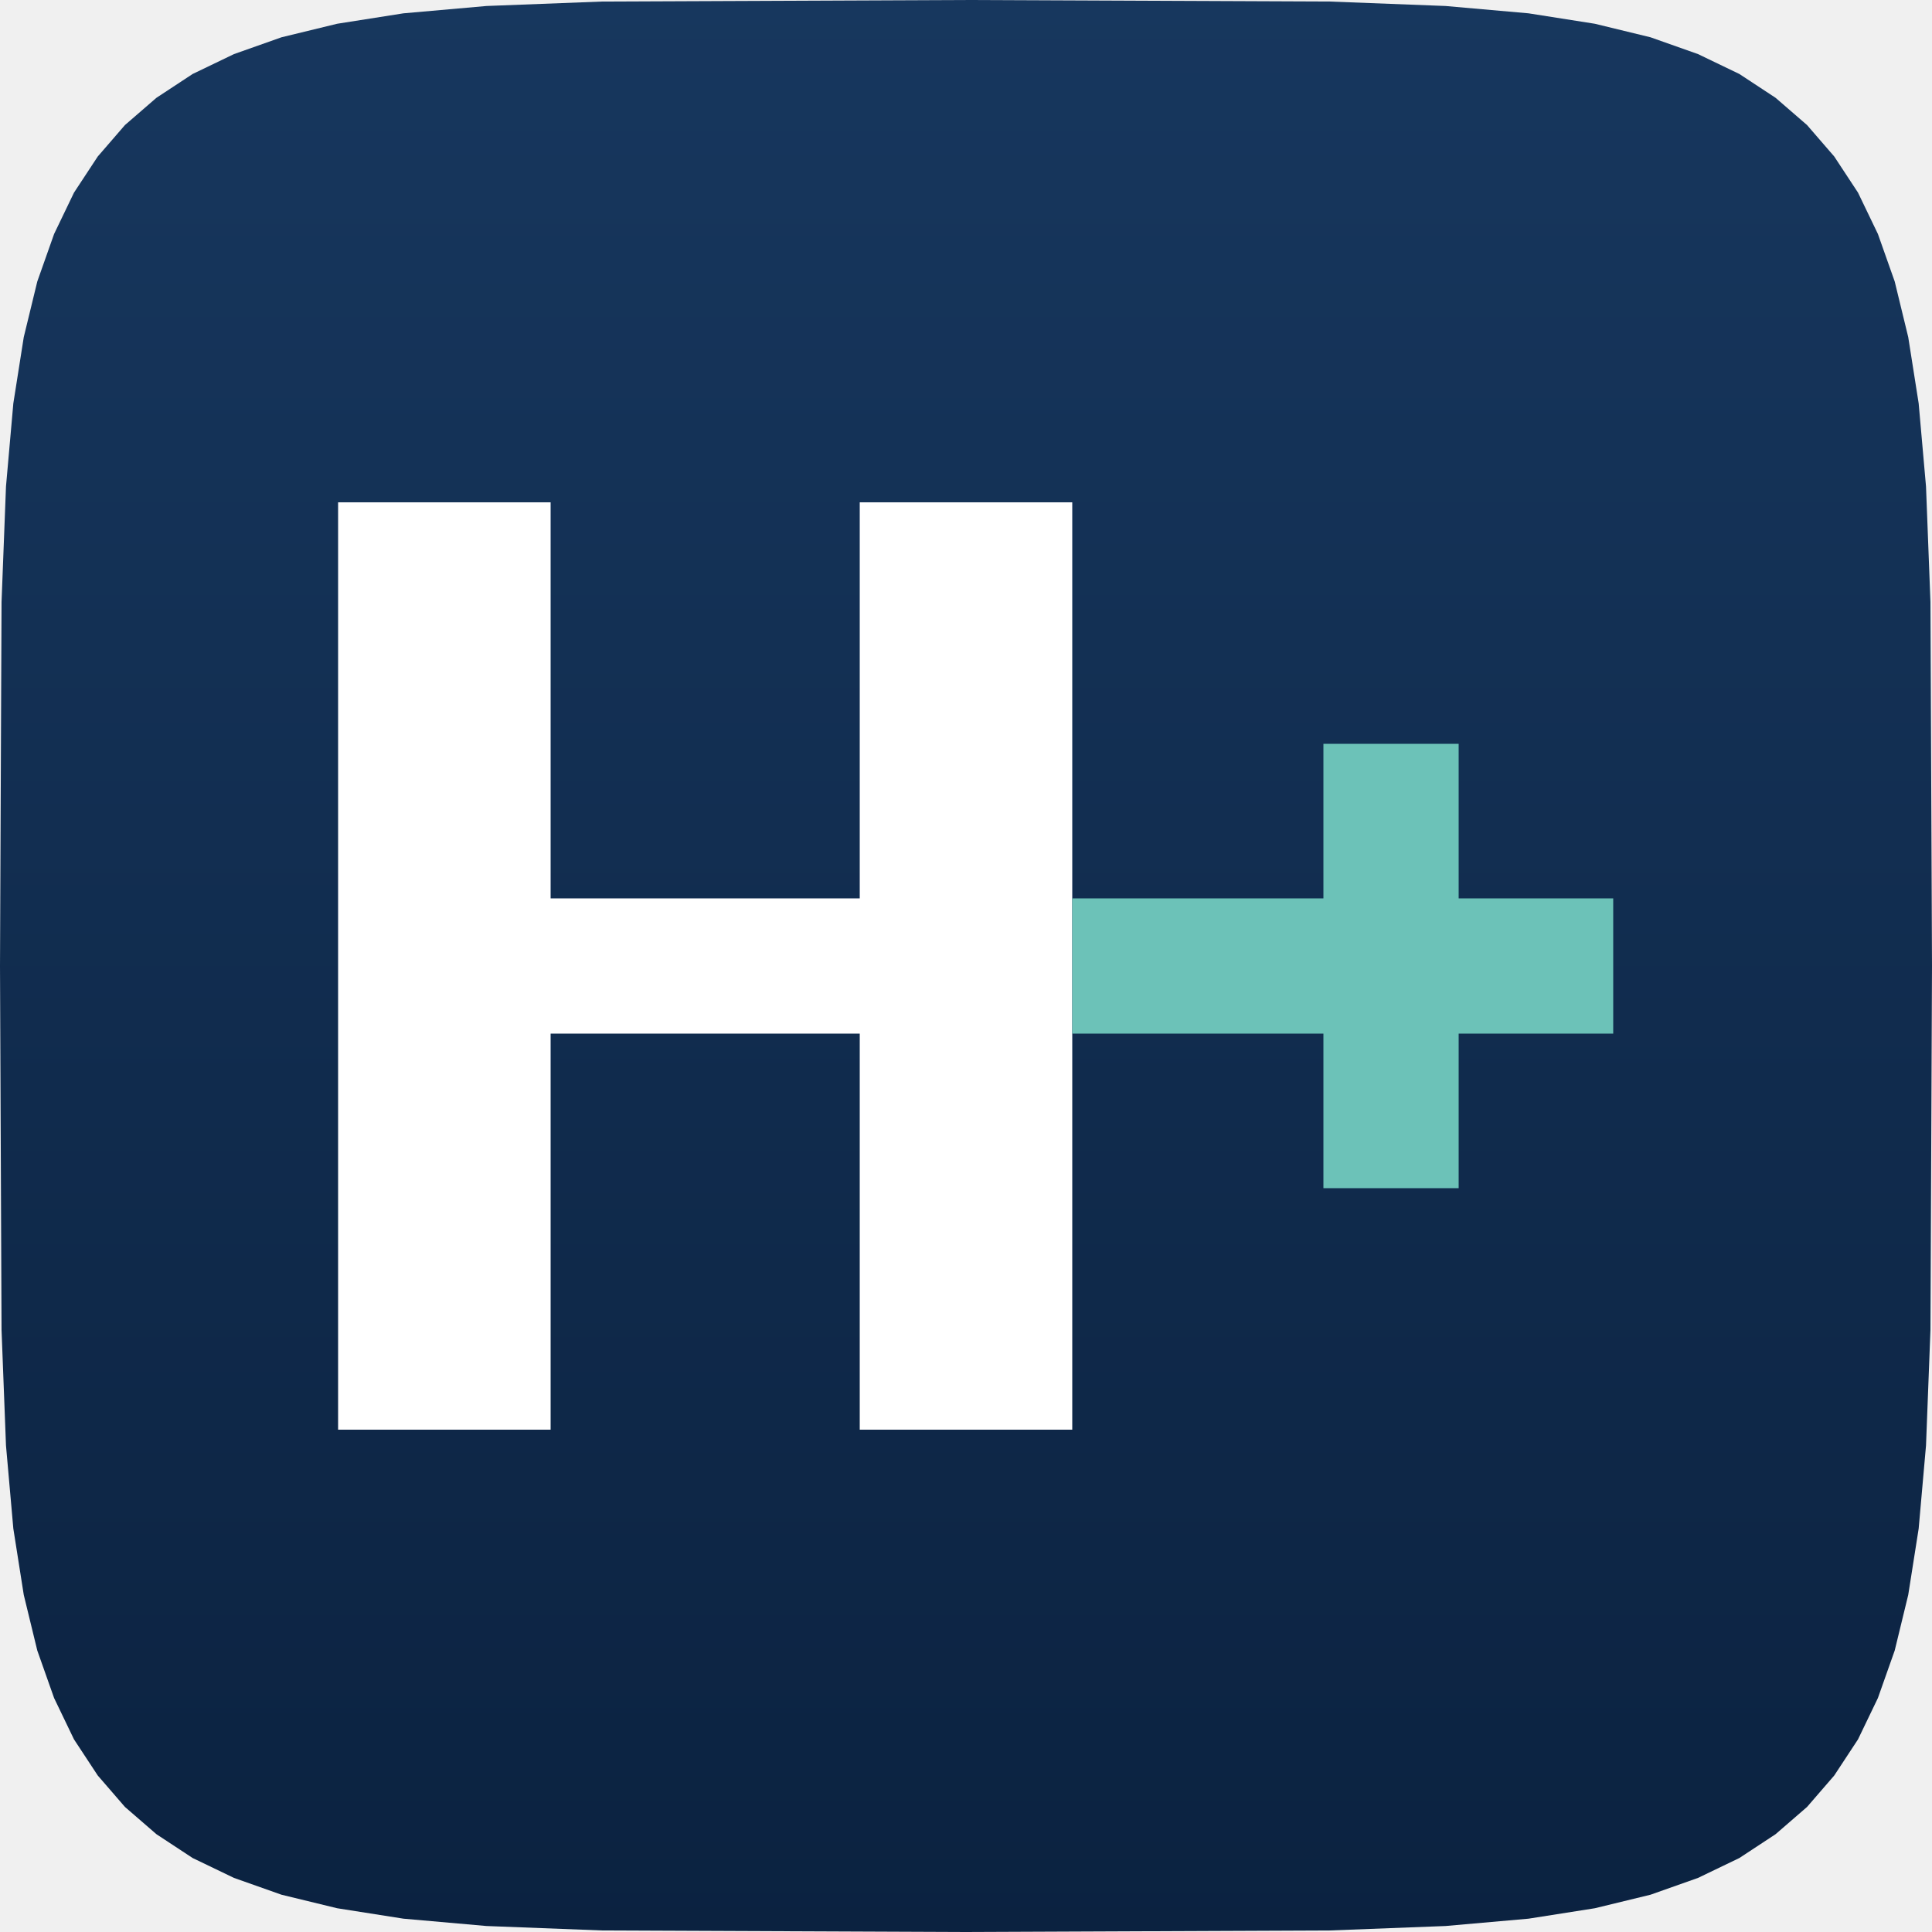
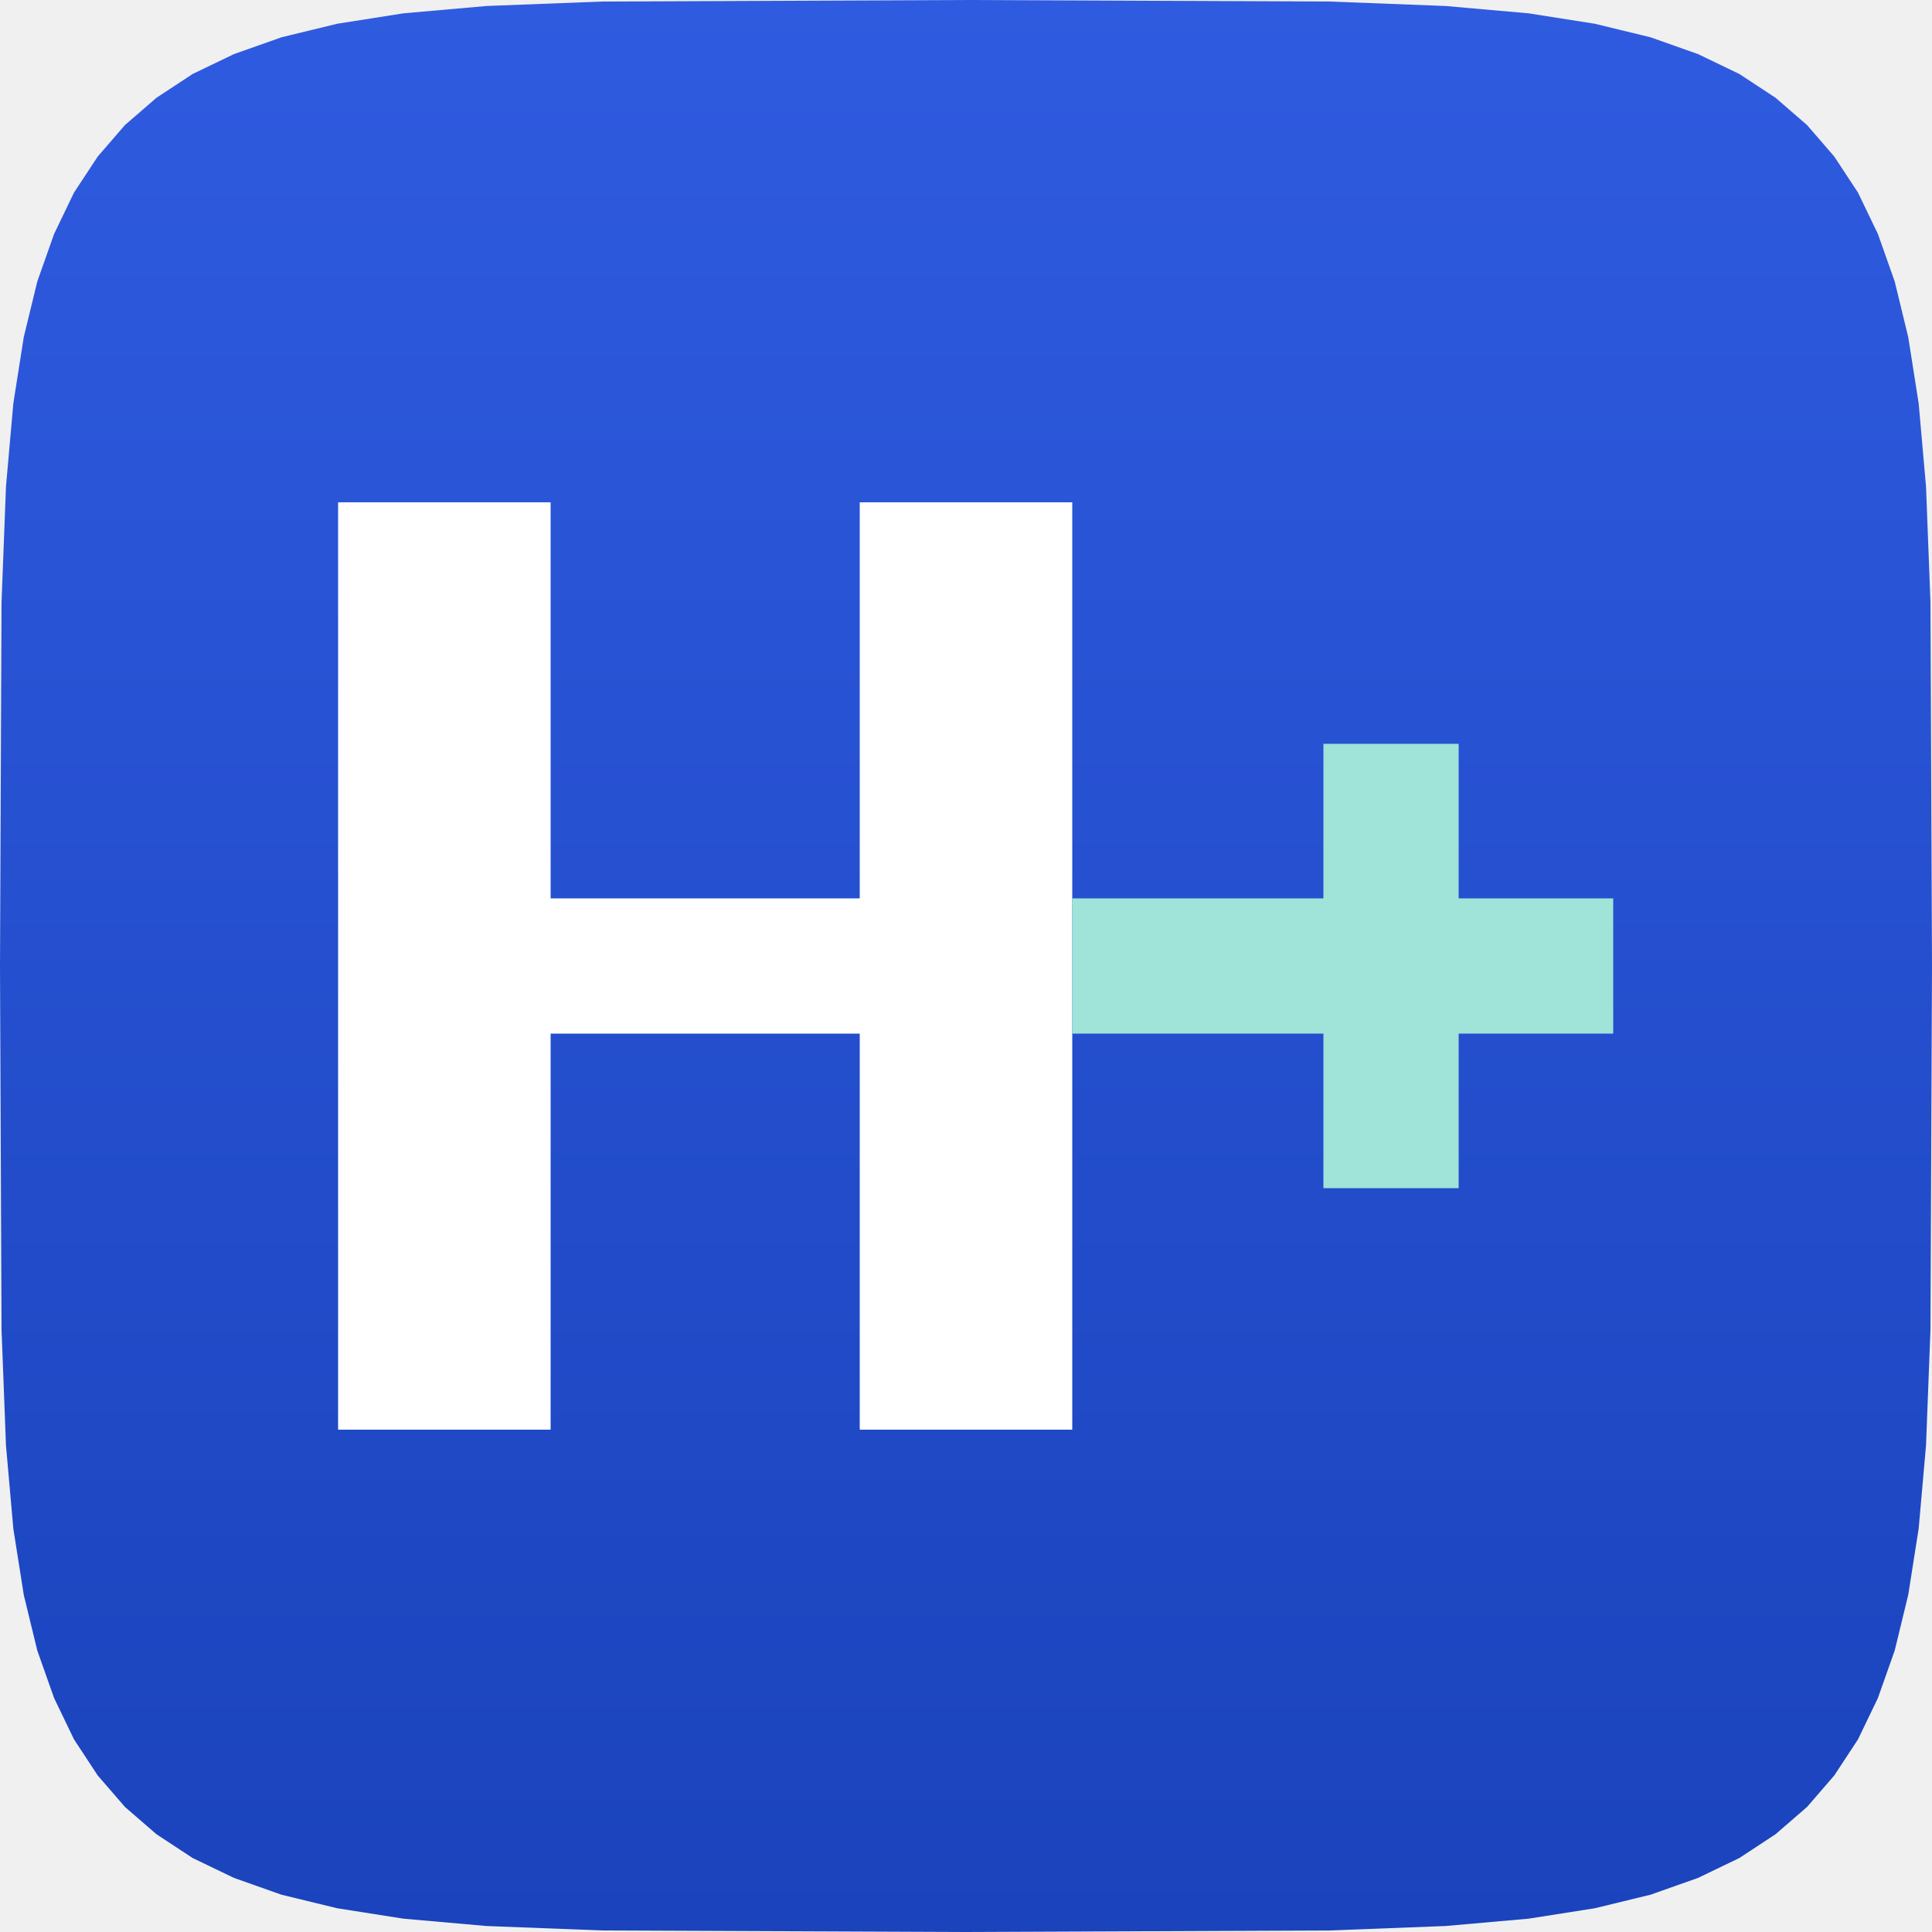
<svg xmlns="http://www.w3.org/2000/svg" viewBox="0 0 100 100" role="img" aria-label="Hereda+">
  <defs>
    <linearGradient id="g" x1="0" y1="0" x2="0" y2="1">
-       <stop offset="0" stop-color="#17375E" />
-       <stop offset="1" stop-color="#0B2240" />
+       <stop offset="0" stop-color="#2F5BE0" />
+       <stop offset="1" stop-color="#1A43BC" />
    </linearGradient>
  </defs>
  <path d="M100.00 50.00 L99.92 68.84 L99.69 74.82 L99.31 79.12 L98.77 82.55 L98.07 85.43 L97.20 87.89 L96.17 90.03 L94.94 91.90 L93.53 93.53 L91.90 94.94 L90.03 96.17 L87.89 97.20 L85.43 98.07 L82.55 98.77 L79.12 99.31 L74.82 99.69 L68.84 99.92 L50.00 100.00 L31.16 99.92 L25.18 99.69 L20.88 99.31 L17.45 98.77 L14.57 98.07 L12.11 97.20 L9.97 96.17 L8.10 94.94 L6.47 93.53 L5.06 91.90 L3.83 90.03 L2.80 87.89 L1.93 85.43 L1.23 82.55 L0.69 79.12 L0.31 74.82 L0.08 68.84 L0.00 50.00 L0.08 31.16 L0.31 25.18 L0.69 20.88 L1.23 17.45 L1.93 14.57 L2.80 12.11 L3.83 9.97 L5.06 8.10 L6.47 6.47 L8.10 5.06 L9.97 3.83 L12.11 2.80 L14.57 1.93 L17.45 1.23 L20.88 0.69 L25.18 0.31 L31.16 0.08 L50.00 0.00 L68.84 0.08 L74.82 0.31 L79.12 0.69 L82.55 1.23 L85.43 1.93 L87.89 2.80 L90.03 3.83 L91.90 5.06 L93.53 6.47 L94.94 8.10 L96.17 9.97 L97.20 12.11 L98.07 14.57 L98.77 17.45 L99.31 20.88 L99.69 25.18 L99.92 31.16Z" fill="url(#g)" />
  <path d="M17.5 26h11v48h-11ZM44.5 26h11v48h-11ZM28.5 46.5H44.5v7H28.5Z" fill="#FFFFFF" />
-   <path d="M55.5 46.5H83.5v7H55.5ZM68.5 38.5h7v23h-7Z" fill="#6CC2B8" />
+   <path d="M55.5 46.5H83.5v7H55.5ZM68.5 38.5h7v23h-7Z" fill="#9FE3D9" />
</svg>
